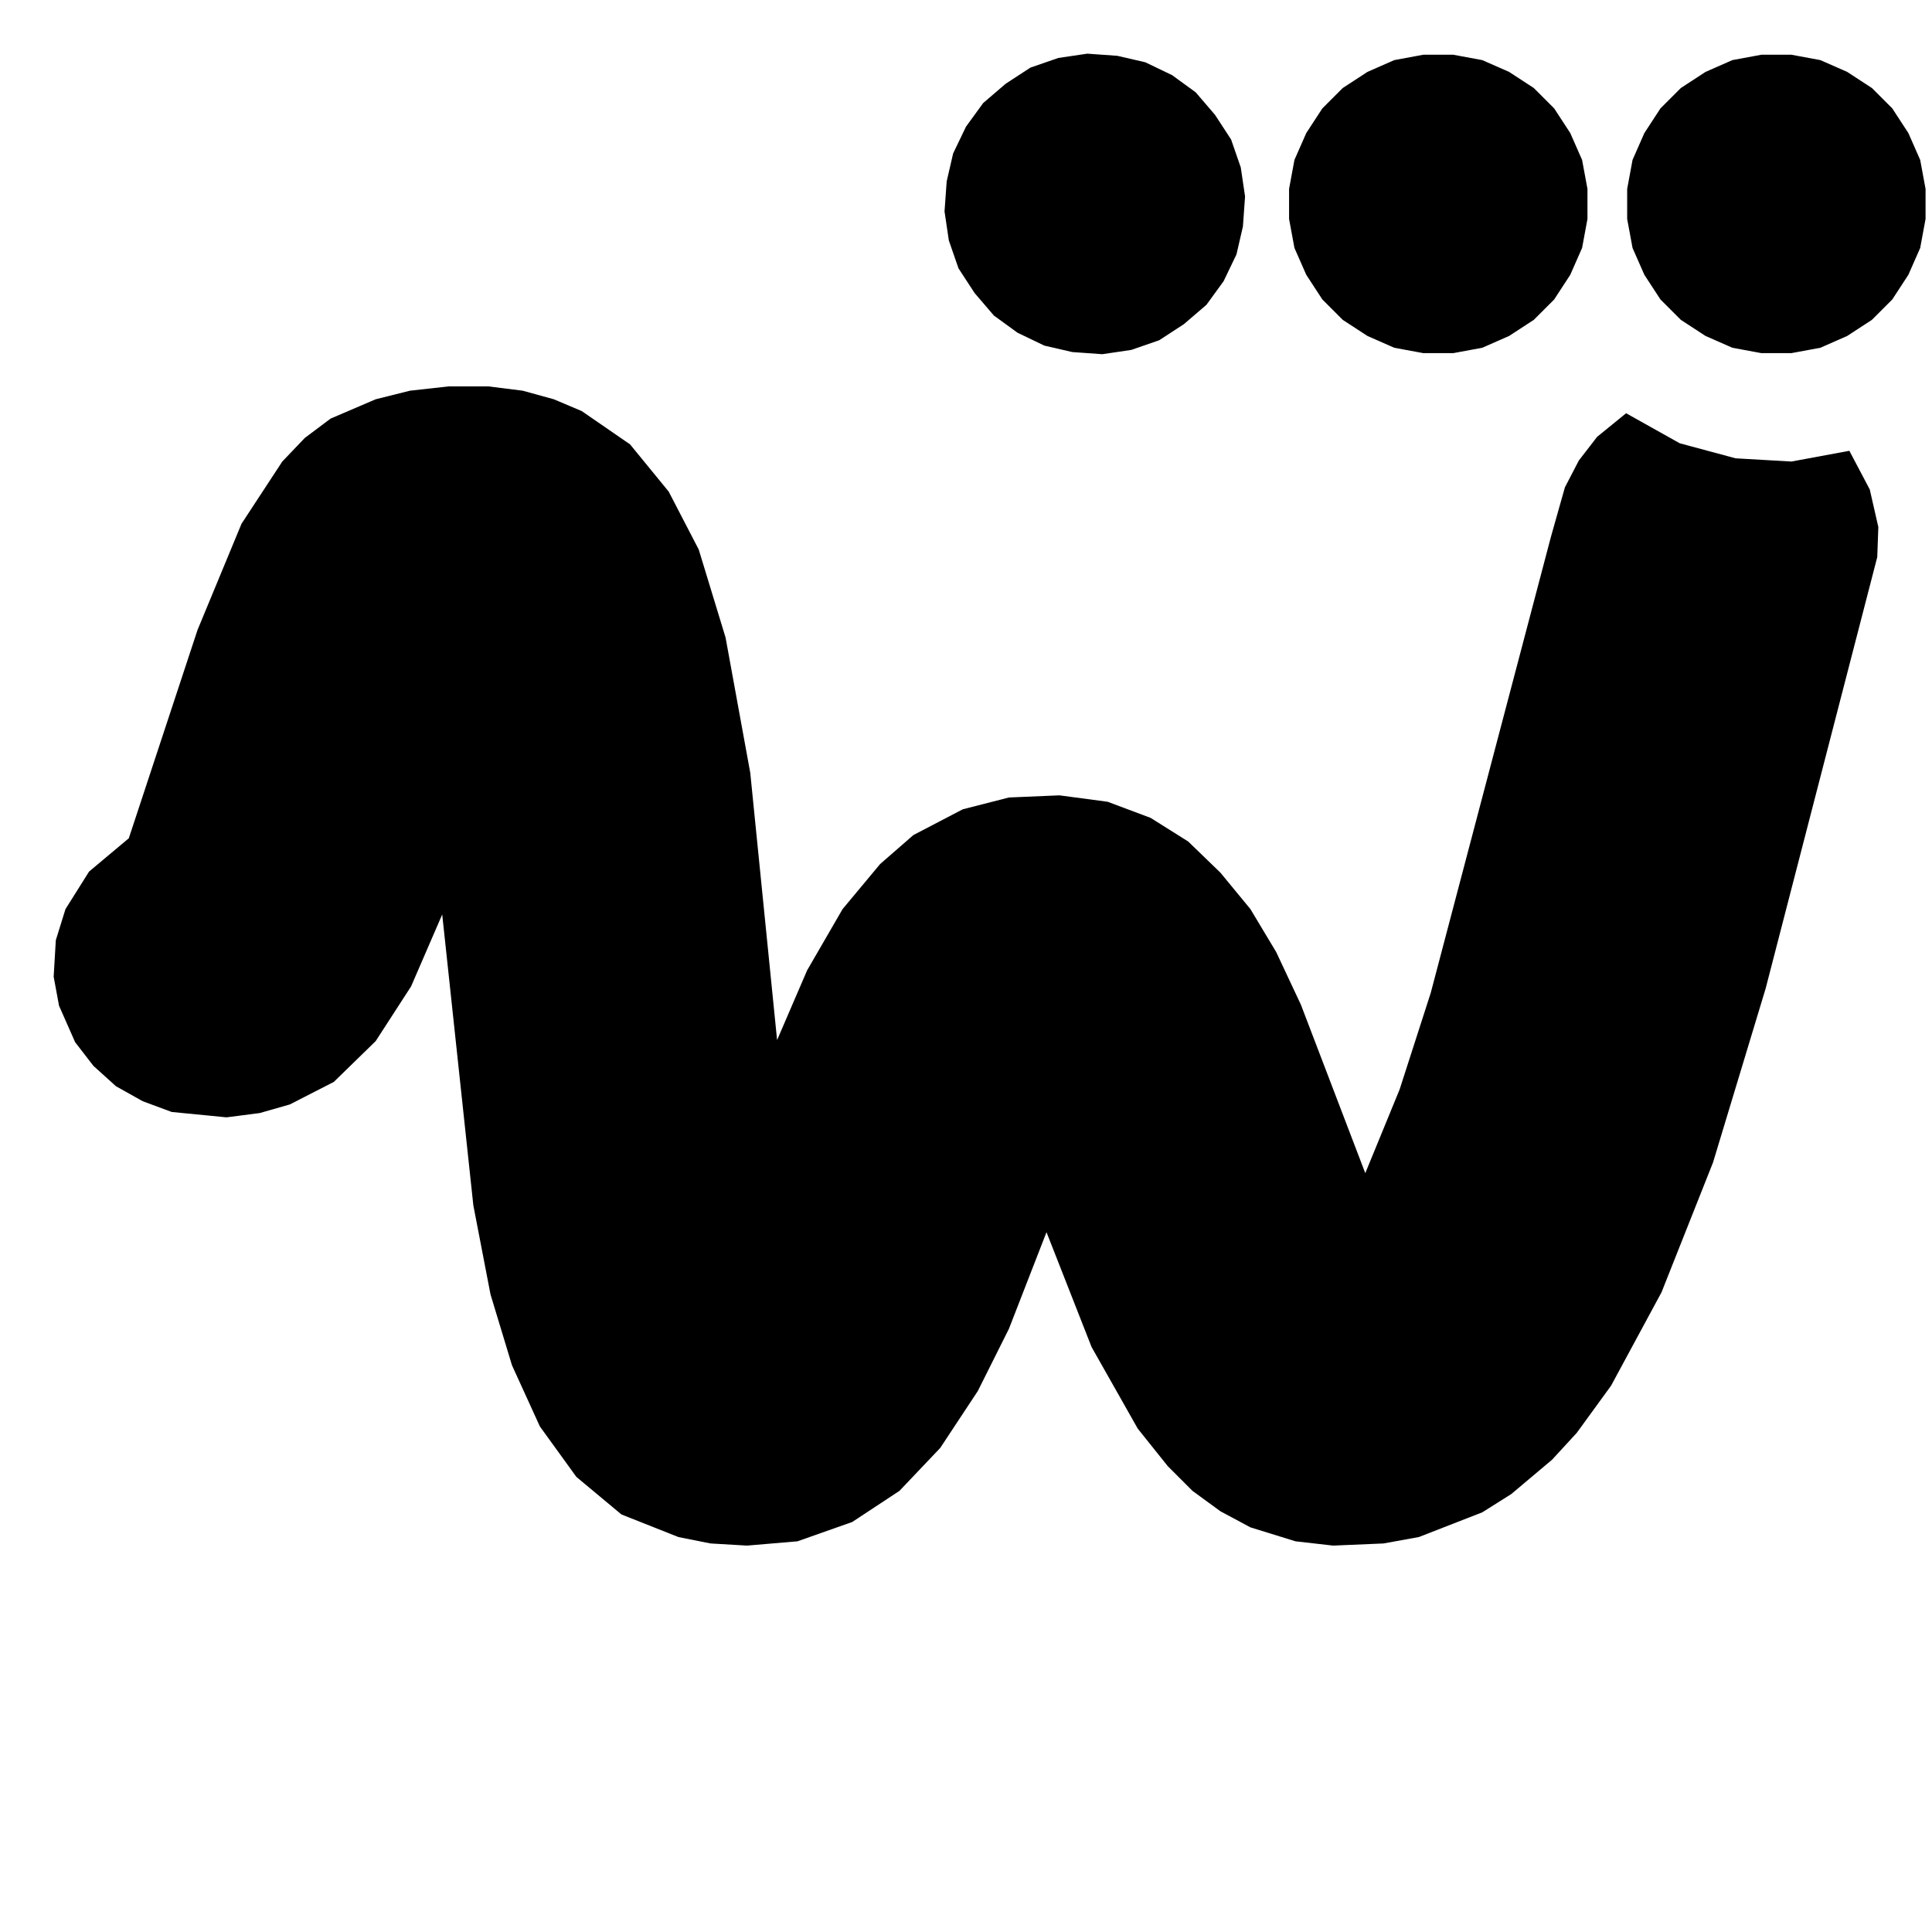
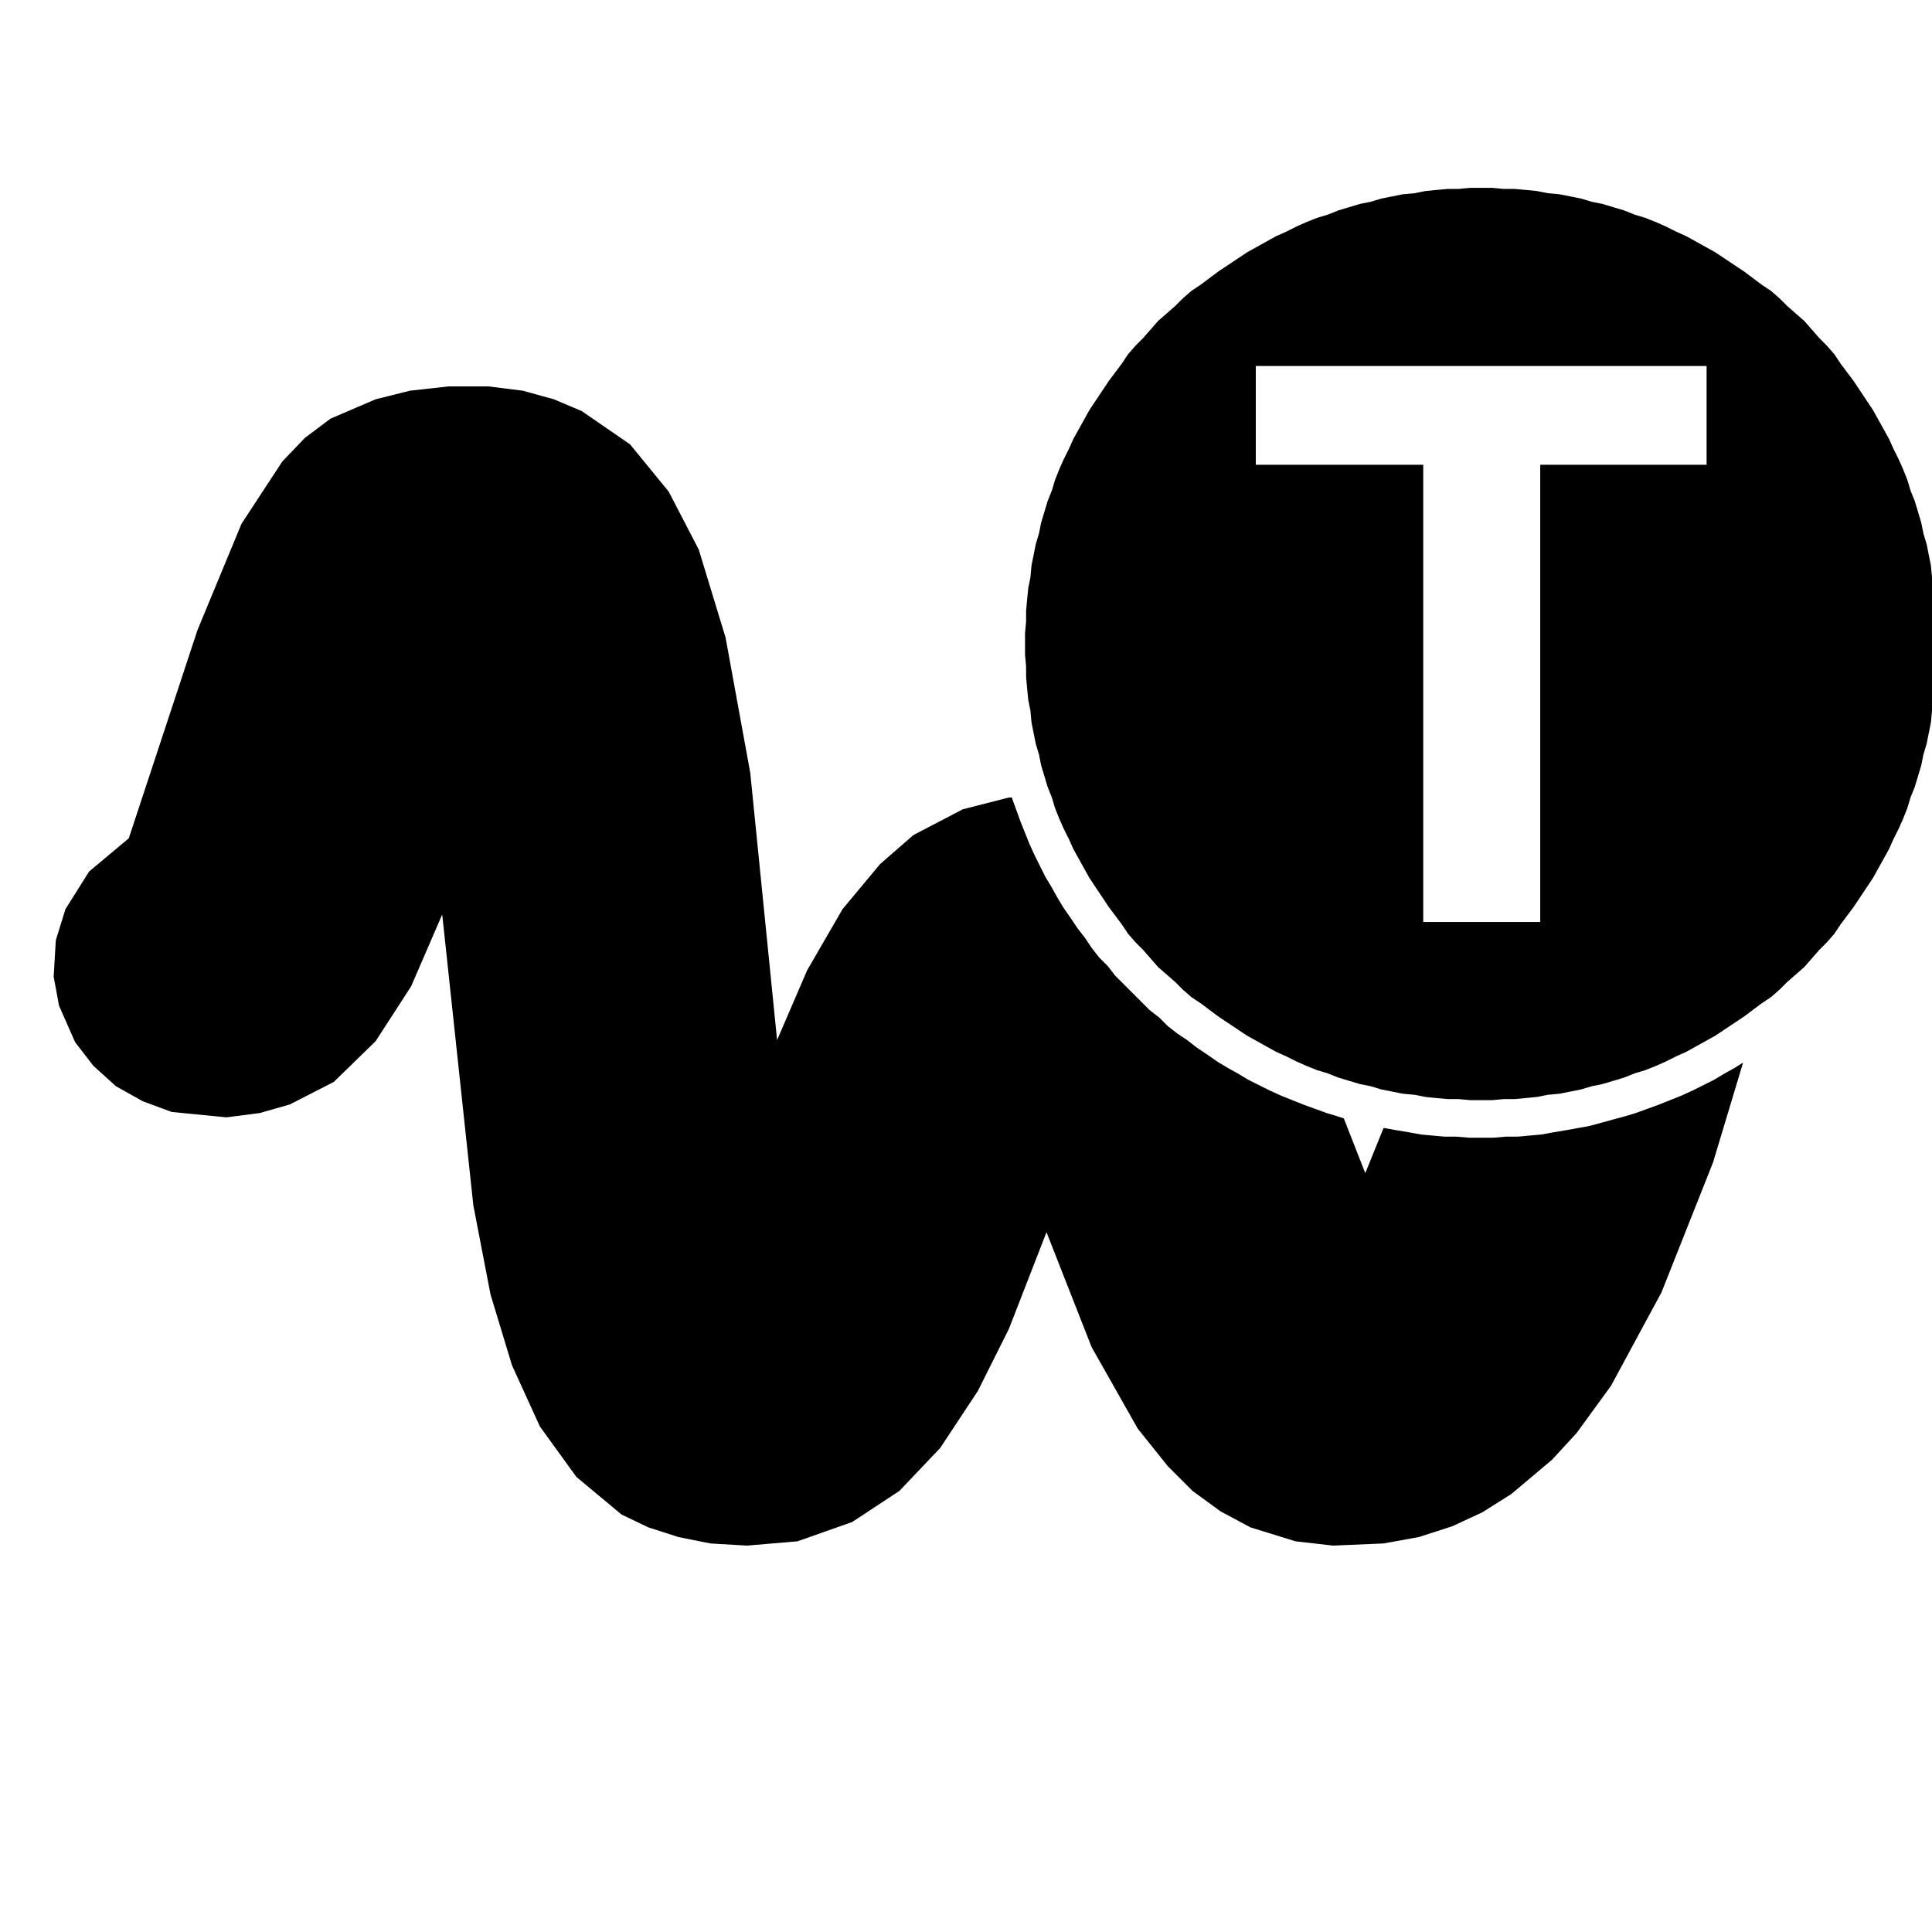
<svg xmlns="http://www.w3.org/2000/svg" width="18" height="18" viewBox="0 0 18 18">
-   <path d="M 6.51 5.12 L 6.23 4.58 L 5.87 4.14 L 5.42 3.83 L 5.16 3.72 L 4.87 3.64 L 4.55 3.60 L 4.18 3.60 L 3.82 3.64 L 3.50 3.72 L 3.08 3.90 L 2.84 4.08 L 2.63 4.30 L 2.25 4.88 L 1.84 5.87 L 1.20 7.81 L 0.83 8.12 L 0.61 8.47 L 0.52 8.76 L 0.50 9.10 L 0.55 9.37 L 0.70 9.71 L 0.87 9.93 L 1.08 10.12 L 1.33 10.26 L 1.60 10.36 L 2.11 10.41 L 2.42 10.37 L 2.70 10.29 L 3.11 10.08 L 3.50 9.70 L 3.83 9.19 L 4.12 8.52 L 4.41 11.23 L 4.57 12.06 L 4.77 12.72 L 5.03 13.29 L 5.37 13.76 L 5.79 14.11 L 6.32 14.32 L 6.62 14.38 L 6.96 14.40 L 7.43 14.36 L 7.94 14.18 L 8.38 13.89 L 8.76 13.49 L 9.11 12.96 L 9.40 12.38 L 9.75 11.48 L 10.17 12.55 L 10.60 13.31 L 10.88 13.66 L 11.11 13.89 L 11.37 14.08 L 11.65 14.23 L 12.07 14.36 L 12.42 14.40 L 12.89 14.38 L 13.22 14.32 L 13.81 14.09 L 14.08 13.92 L 14.46 13.60 L 14.69 13.35 L 15.01 12.91 L 15.48 12.04 L 15.96 10.83 L 16.45 9.21 L 17.49 5.19 L 17.50 4.91 L 17.42 4.56 L 17.23 4.20 L 16.69 4.30 L 16.17 4.27 L 15.65 4.13 L 15.15 3.85 L 14.88 4.07 L 14.71 4.29 L 14.58 4.54 L 14.45 5.00 L 13.33 9.25 L 13.04 10.15 L 12.72 10.93 L 12.12 9.36 L 11.89 8.87 L 11.65 8.47 L 11.37 8.13 L 11.07 7.84 L 10.72 7.62 L 10.32 7.47 L 9.87 7.41 L 9.40 7.43 L 8.97 7.54 L 8.51 7.78 L 8.20 8.05 L 7.85 8.47 L 7.52 9.04 L 7.24 9.69 L 6.99 7.20 L 6.76 5.94 Z" fill-rule="evenodd" />
-   <path d="M 11.60 1.83 L 11.56 1.56 L 11.47 1.30 L 11.32 1.07 L 11.14 0.86 L 10.92 0.70 L 10.67 0.58 L 10.41 0.52 L 10.13 0.50 L 9.86 0.54 L 9.60 0.63 L 9.37 0.78 L 9.16 0.96 L 9.00 1.18 L 8.88 1.43 L 8.82 1.69 L 8.80 1.97 L 8.84 2.24 L 8.93 2.50 L 9.08 2.73 L 9.26 2.94 L 9.48 3.10 L 9.73 3.22 L 9.99 3.28 L 10.27 3.30 L 10.54 3.26 L 10.80 3.17 L 11.03 3.02 L 11.24 2.84 L 11.40 2.62 L 11.52 2.37 L 11.58 2.11 Z M 14.79 1.76 L 14.74 1.49 L 14.63 1.24 L 14.48 1.01 L 14.29 0.82 L 14.06 0.67 L 13.81 0.56 L 13.54 0.51 L 13.26 0.51 L 12.99 0.56 L 12.74 0.67 L 12.51 0.82 L 12.32 1.01 L 12.17 1.24 L 12.06 1.49 L 12.01 1.76 L 12.01 2.04 L 12.06 2.31 L 12.17 2.56 L 12.32 2.79 L 12.51 2.98 L 12.74 3.13 L 12.99 3.24 L 13.26 3.29 L 13.54 3.29 L 13.81 3.24 L 14.06 3.13 L 14.29 2.98 L 14.48 2.79 L 14.63 2.56 L 14.74 2.31 L 14.79 2.04 Z M 17.94 1.76 L 17.89 1.49 L 17.78 1.24 L 17.63 1.01 L 17.44 0.82 L 17.21 0.67 L 16.96 0.56 L 16.69 0.51 L 16.41 0.51 L 16.14 0.56 L 15.89 0.67 L 15.66 0.82 L 15.47 1.01 L 15.32 1.24 L 15.21 1.49 L 15.16 1.76 L 15.16 2.04 L 15.21 2.31 L 15.32 2.56 L 15.47 2.79 L 15.66 2.98 L 15.89 3.13 L 16.14 3.24 L 16.41 3.29 L 16.69 3.29 L 16.96 3.24 L 17.21 3.13 L 17.44 2.98 L 17.63 2.79 L 17.78 2.56 L 17.89 2.31 L 17.94 2.04 Z" fill-rule="evenodd" />
+   <path d="M 6.51 5.12 L 6.23 4.58 L 5.87 4.14 L 5.42 3.83 L 5.16 3.72 L 4.87 3.64 L 4.55 3.60 L 4.18 3.60 L 3.82 3.64 L 3.50 3.72 L 3.08 3.90 L 2.84 4.08 L 2.63 4.30 L 2.25 4.88 L 1.84 5.87 L 1.20 7.81 L 0.83 8.12 L 0.61 8.47 L 0.52 8.76 L 0.50 9.10 L 0.55 9.37 L 0.70 9.71 L 0.87 9.93 L 1.08 10.12 L 1.33 10.26 L 1.60 10.36 L 2.11 10.41 L 2.42 10.37 L 2.70 10.29 L 3.11 10.08 L 3.50 9.70 L 3.83 9.19 L 4.12 8.52 L 4.41 11.23 L 4.57 12.06 L 4.77 12.72 L 5.03 13.29 L 5.37 13.76 L 5.79 14.11 L 6.04 14.23 L 6.32 14.32 L 6.62 14.38 L 6.96 14.40 L 7.43 14.36 L 7.94 14.18 L 8.38 13.89 L 8.76 13.49 L 9.11 12.96 L 9.40 12.38 L 9.75 11.48 L 10.17 12.55 L 10.60 13.31 L 10.88 13.66 L 11.11 13.89 L 11.37 14.08 L 11.65 14.23 L 12.07 14.36 L 12.42 14.40 L 12.89 14.38 L 13.22 14.32 L 13.53 14.22 L 13.81 14.09 L 14.08 13.92 L 14.46 13.60 L 14.69 13.35 L 15.01 12.91 L 15.48 12.04 L 15.96 10.83 L 16.24 9.90 L 16.16 9.95 L 16.07 10.00 L 15.97 10.06 L 15.87 10.11 L 15.77 10.16 L 15.66 10.21 L 15.56 10.25 L 15.46 10.29 L 15.35 10.33 L 15.24 10.37 L 15.14 10.40 L 15.03 10.43 L 14.92 10.46 L 14.81 10.49 L 14.70 10.51 L 14.59 10.53 L 14.47 10.55 L 14.36 10.57 L 14.25 10.58 L 14.14 10.59 L 14.03 10.59 L 13.91 10.60 L 13.80 10.60 L 13.69 10.60 L 13.57 10.59 L 13.46 10.59 L 13.35 10.58 L 13.24 10.57 L 13.13 10.55 L 13.01 10.53 L 12.90 10.51 L 12.89 10.51 L 12.72 10.93 L 12.52 10.42 L 12.46 10.40 L 12.36 10.37 L 12.25 10.33 L 12.14 10.29 L 12.04 10.25 L 11.94 10.21 L 11.83 10.16 L 11.73 10.11 L 11.63 10.06 L 11.53 10.00 L 11.44 9.95 L 11.34 9.89 L 11.24 9.82 L 11.15 9.76 L 11.06 9.69 L 10.97 9.63 L 10.88 9.56 L 10.80 9.48 L 10.71 9.41 L 10.63 9.33 L 10.55 9.25 L 10.47 9.17 L 10.39 9.09 L 10.32 9.00 L 10.24 8.92 L 10.17 8.83 L 10.11 8.74 L 10.04 8.65 L 9.98 8.56 L 9.91 8.46 L 9.85 8.36 L 9.80 8.27 L 9.74 8.17 L 9.69 8.07 L 9.64 7.97 L 9.59 7.86 L 9.55 7.76 L 9.51 7.66 L 9.47 7.55 L 9.43 7.44 L 9.43 7.43 L 9.40 7.43 L 8.97 7.54 L 8.51 7.78 L 8.20 8.05 L 7.85 8.47 L 7.52 9.04 L 7.24 9.69 L 6.99 7.20 L 6.76 5.94 Z" fill-rule="evenodd" />
+   <path d="M 18.05 5.90 L 18.04 5.79 L 18.04 5.69 L 18.03 5.58 L 18.02 5.48 L 18.00 5.38 L 17.99 5.27 L 17.97 5.17 L 17.95 5.07 L 17.92 4.97 L 17.90 4.87 L 17.87 4.77 L 17.84 4.67 L 17.80 4.57 L 17.77 4.47 L 17.73 4.37 L 17.69 4.28 L 17.64 4.18 L 17.60 4.09 L 17.55 4.00 L 17.50 3.91 L 17.45 3.82 L 17.39 3.73 L 17.33 3.64 L 17.27 3.55 L 17.21 3.47 L 17.15 3.39 L 17.09 3.30 L 17.02 3.22 L 16.95 3.15 L 16.88 3.07 L 16.81 2.99 L 16.73 2.92 L 16.65 2.85 L 16.58 2.78 L 16.50 2.71 L 16.41 2.65 L 16.33 2.59 L 16.25 2.53 L 16.16 2.47 L 16.07 2.41 L 15.98 2.35 L 15.89 2.30 L 15.80 2.25 L 15.71 2.20 L 15.62 2.16 L 15.52 2.11 L 15.43 2.07 L 15.33 2.03 L 15.23 2.00 L 15.13 1.96 L 15.03 1.93 L 14.93 1.90 L 14.83 1.88 L 14.73 1.85 L 14.63 1.83 L 14.53 1.81 L 14.42 1.80 L 14.32 1.78 L 14.22 1.77 L 14.11 1.76 L 14.01 1.76 L 13.90 1.75 L 13.80 1.75 L 13.70 1.75 L 13.59 1.76 L 13.49 1.76 L 13.38 1.77 L 13.28 1.78 L 13.18 1.80 L 13.07 1.81 L 12.97 1.83 L 12.87 1.85 L 12.77 1.88 L 12.67 1.90 L 12.57 1.93 L 12.47 1.96 L 12.37 2.00 L 12.27 2.03 L 12.17 2.07 L 12.08 2.11 L 11.98 2.16 L 11.89 2.20 L 11.80 2.25 L 11.71 2.30 L 11.62 2.35 L 11.53 2.41 L 11.44 2.47 L 11.35 2.53 L 11.27 2.59 L 11.19 2.65 L 11.10 2.71 L 11.02 2.78 L 10.95 2.85 L 10.87 2.92 L 10.79 2.99 L 10.72 3.07 L 10.65 3.15 L 10.58 3.22 L 10.51 3.30 L 10.45 3.39 L 10.39 3.47 L 10.33 3.55 L 10.27 3.64 L 10.21 3.73 L 10.15 3.82 L 10.10 3.91 L 10.05 4.00 L 10.00 4.09 L 9.96 4.18 L 9.91 4.28 L 9.87 4.37 L 9.83 4.47 L 9.80 4.57 L 9.76 4.67 L 9.73 4.77 L 9.70 4.87 L 9.68 4.97 L 9.65 5.07 L 9.63 5.17 L 9.61 5.27 L 9.60 5.38 L 9.58 5.48 L 9.57 5.58 L 9.56 5.69 L 9.56 5.79 L 9.55 5.90 L 9.55 6.00 L 9.55 6.10 L 9.56 6.21 L 9.56 6.31 L 9.57 6.42 L 9.58 6.52 L 9.60 6.62 L 9.61 6.73 L 9.63 6.83 L 9.65 6.93 L 9.68 7.03 L 9.70 7.13 L 9.73 7.23 L 9.76 7.33 L 9.80 7.43 L 9.83 7.53 L 9.87 7.63 L 9.91 7.72 L 9.96 7.82 L 10.00 7.91 L 10.05 8.00 L 10.10 8.09 L 10.15 8.18 L 10.21 8.27 L 10.27 8.36 L 10.33 8.45 L 10.39 8.53 L 10.45 8.61 L 10.51 8.70 L 10.58 8.78 L 10.65 8.85 L 10.72 8.93 L 10.79 9.01 L 10.87 9.08 L 10.95 9.15 L 11.02 9.22 L 11.10 9.29 L 11.19 9.35 L 11.27 9.41 L 11.35 9.47 L 11.44 9.53 L 11.53 9.59 L 11.62 9.65 L 11.71 9.70 L 11.80 9.75 L 11.89 9.80 L 11.98 9.84 L 12.08 9.89 L 12.17 9.93 L 12.27 9.97 L 12.37 10.00 L 12.47 10.04 L 12.57 10.07 L 12.67 10.10 L 12.77 10.12 L 12.87 10.15 L 12.97 10.17 L 13.07 10.19 L 13.18 10.20 L 13.28 10.22 L 13.38 10.23 L 13.49 10.24 L 13.59 10.24 L 13.70 10.25 L 13.80 10.25 L 13.90 10.25 L 14.01 10.24 L 14.11 10.24 L 14.22 10.23 L 14.32 10.22 L 14.42 10.20 L 14.53 10.19 L 14.63 10.17 L 14.73 10.15 L 14.83 10.12 L 14.93 10.10 L 15.03 10.07 L 15.13 10.04 L 15.23 10.00 L 15.33 9.97 L 15.43 9.93 L 15.52 9.89 L 15.62 9.84 L 15.71 9.80 L 15.80 9.75 L 15.89 9.70 L 15.98 9.65 L 16.07 9.59 L 16.16 9.53 L 16.25 9.47 L 16.33 9.41 L 16.41 9.35 L 16.50 9.29 L 16.58 9.22 L 16.65 9.15 L 16.73 9.08 L 16.81 9.01 L 16.88 8.93 L 16.95 8.85 L 17.02 8.78 L 17.09 8.70 L 17.15 8.61 L 17.21 8.53 L 17.27 8.45 L 17.33 8.36 L 17.39 8.27 L 17.45 8.18 L 17.50 8.09 L 17.55 8.00 L 17.60 7.91 L 17.64 7.82 L 17.69 7.72 L 17.73 7.63 L 17.77 7.53 L 17.80 7.43 L 17.84 7.33 L 17.87 7.23 L 17.90 7.13 L 17.92 7.03 L 17.95 6.93 L 17.97 6.83 L 17.99 6.73 L 18.00 6.62 L 18.02 6.52 L 18.03 6.42 L 18.04 6.31 L 18.04 6.21 L 18.05 6.10 L 18.05 6.00 Z M 15.90 4.33 L 14.35 4.33 L 14.35 8.59 L 13.26 8.59 L 13.26 4.33 L 11.70 4.33 L 11.70 3.41 L 15.90 3.41 Z" fill-rule="evenodd" />
</svg>
